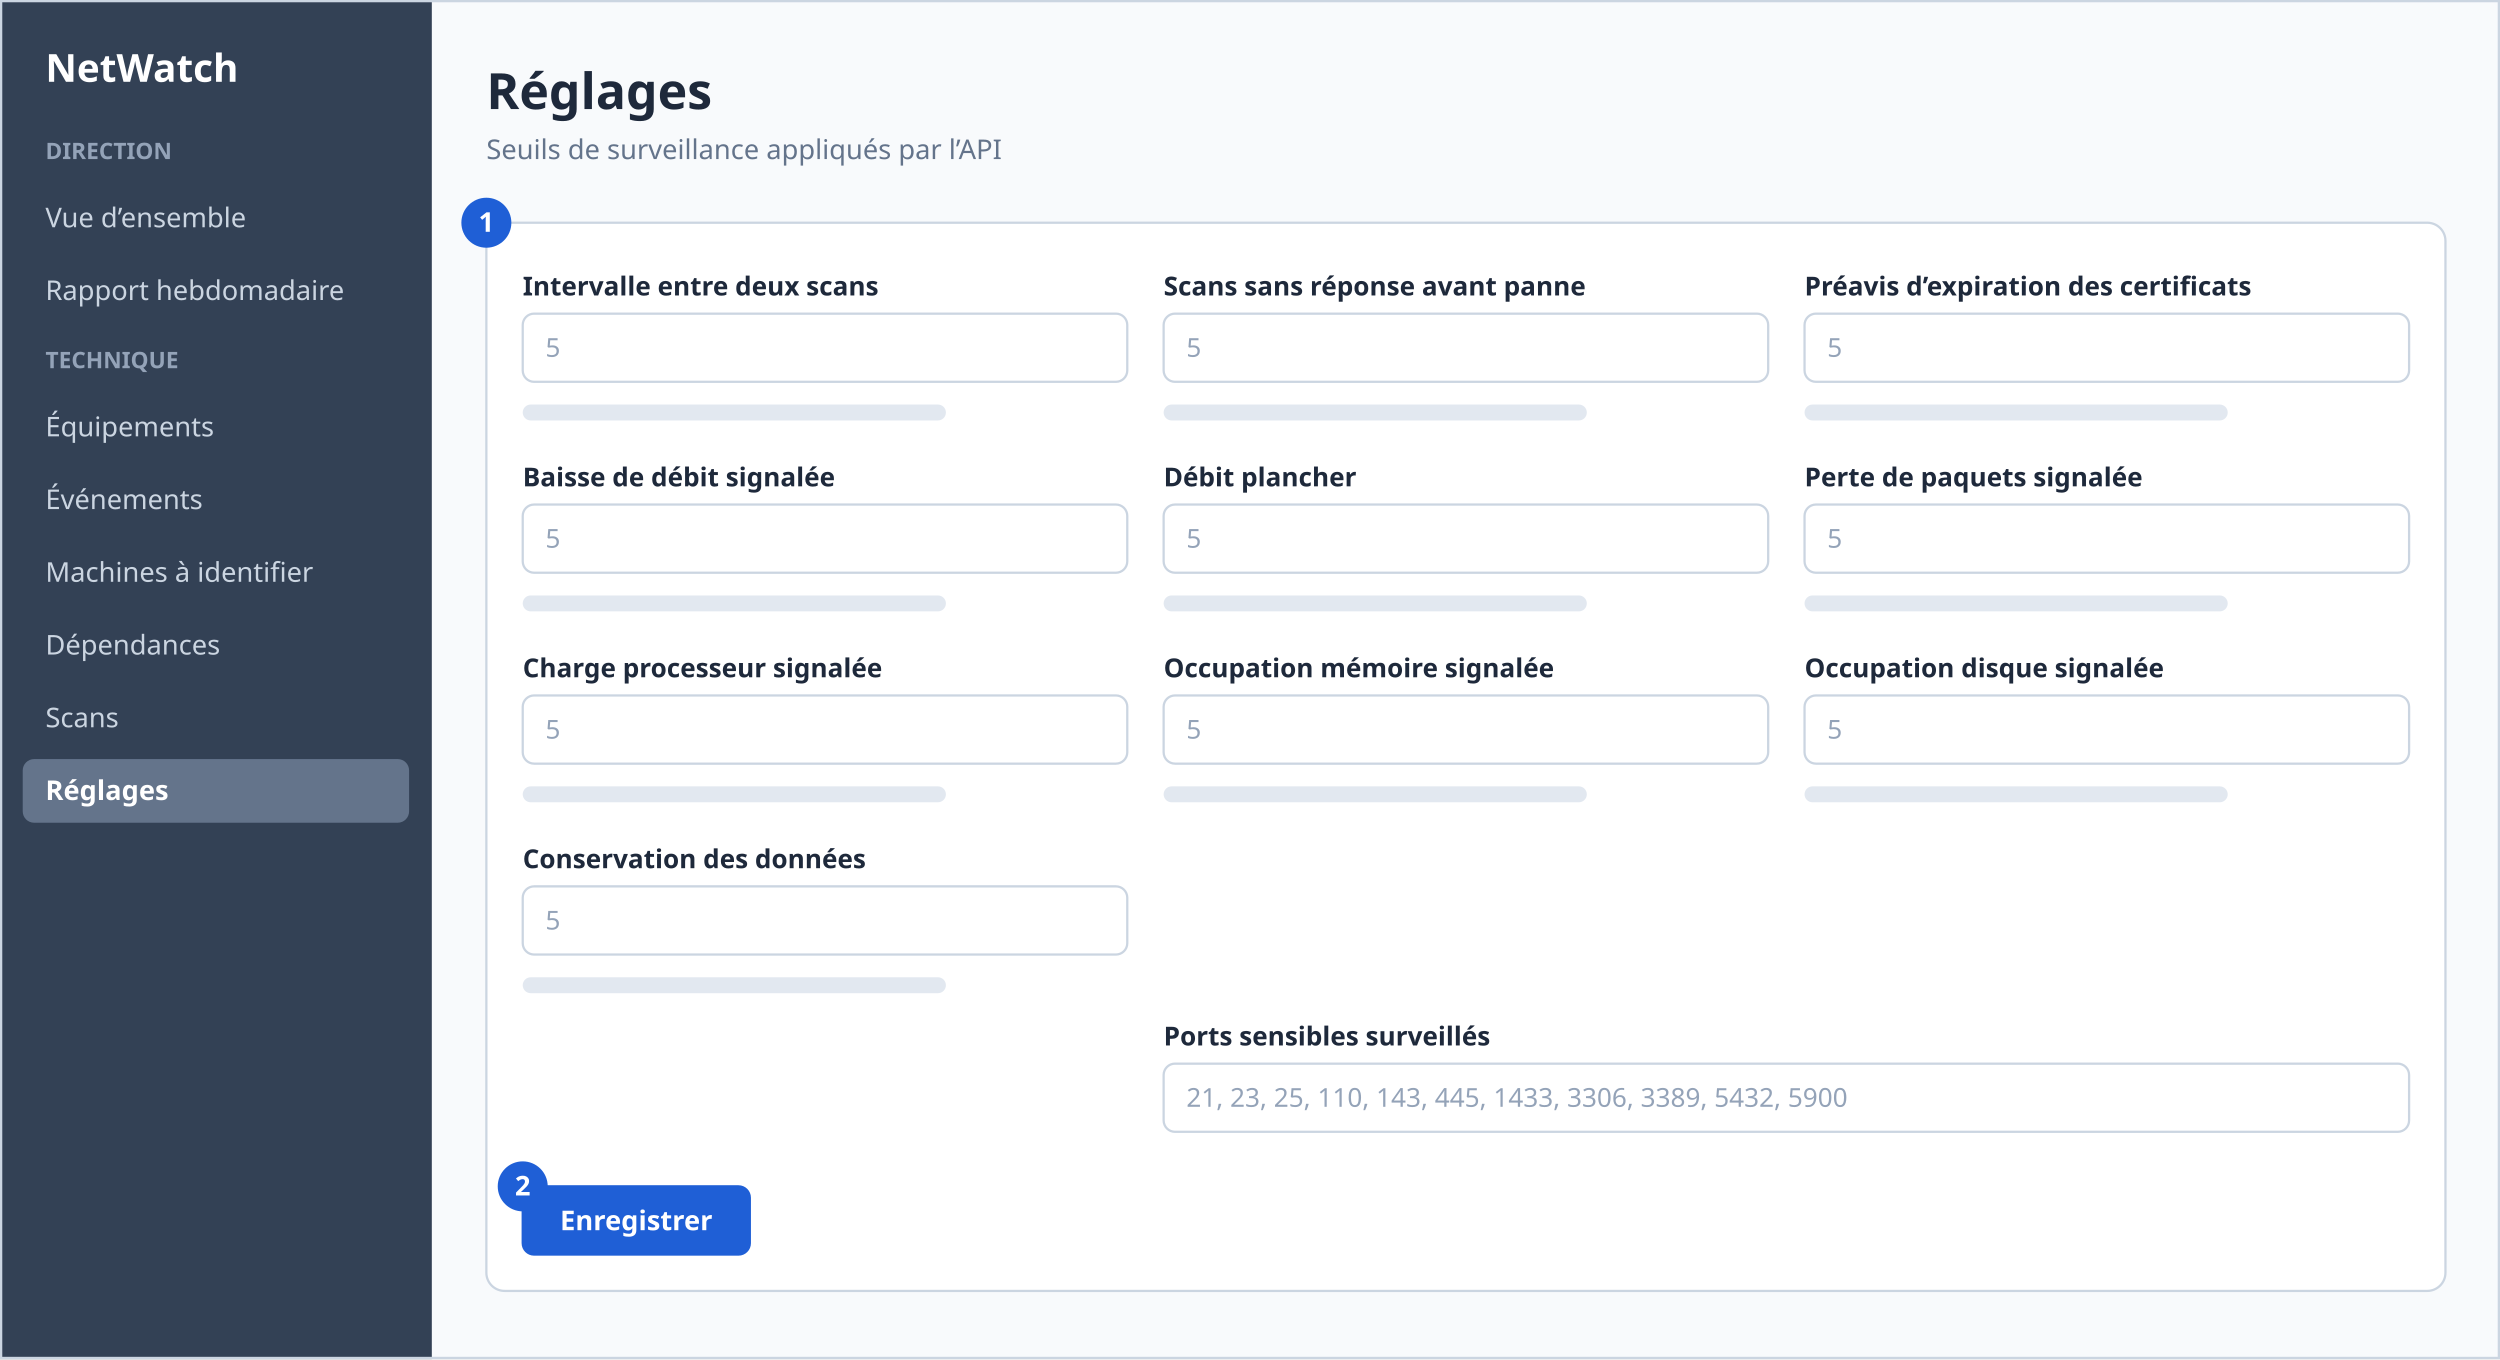
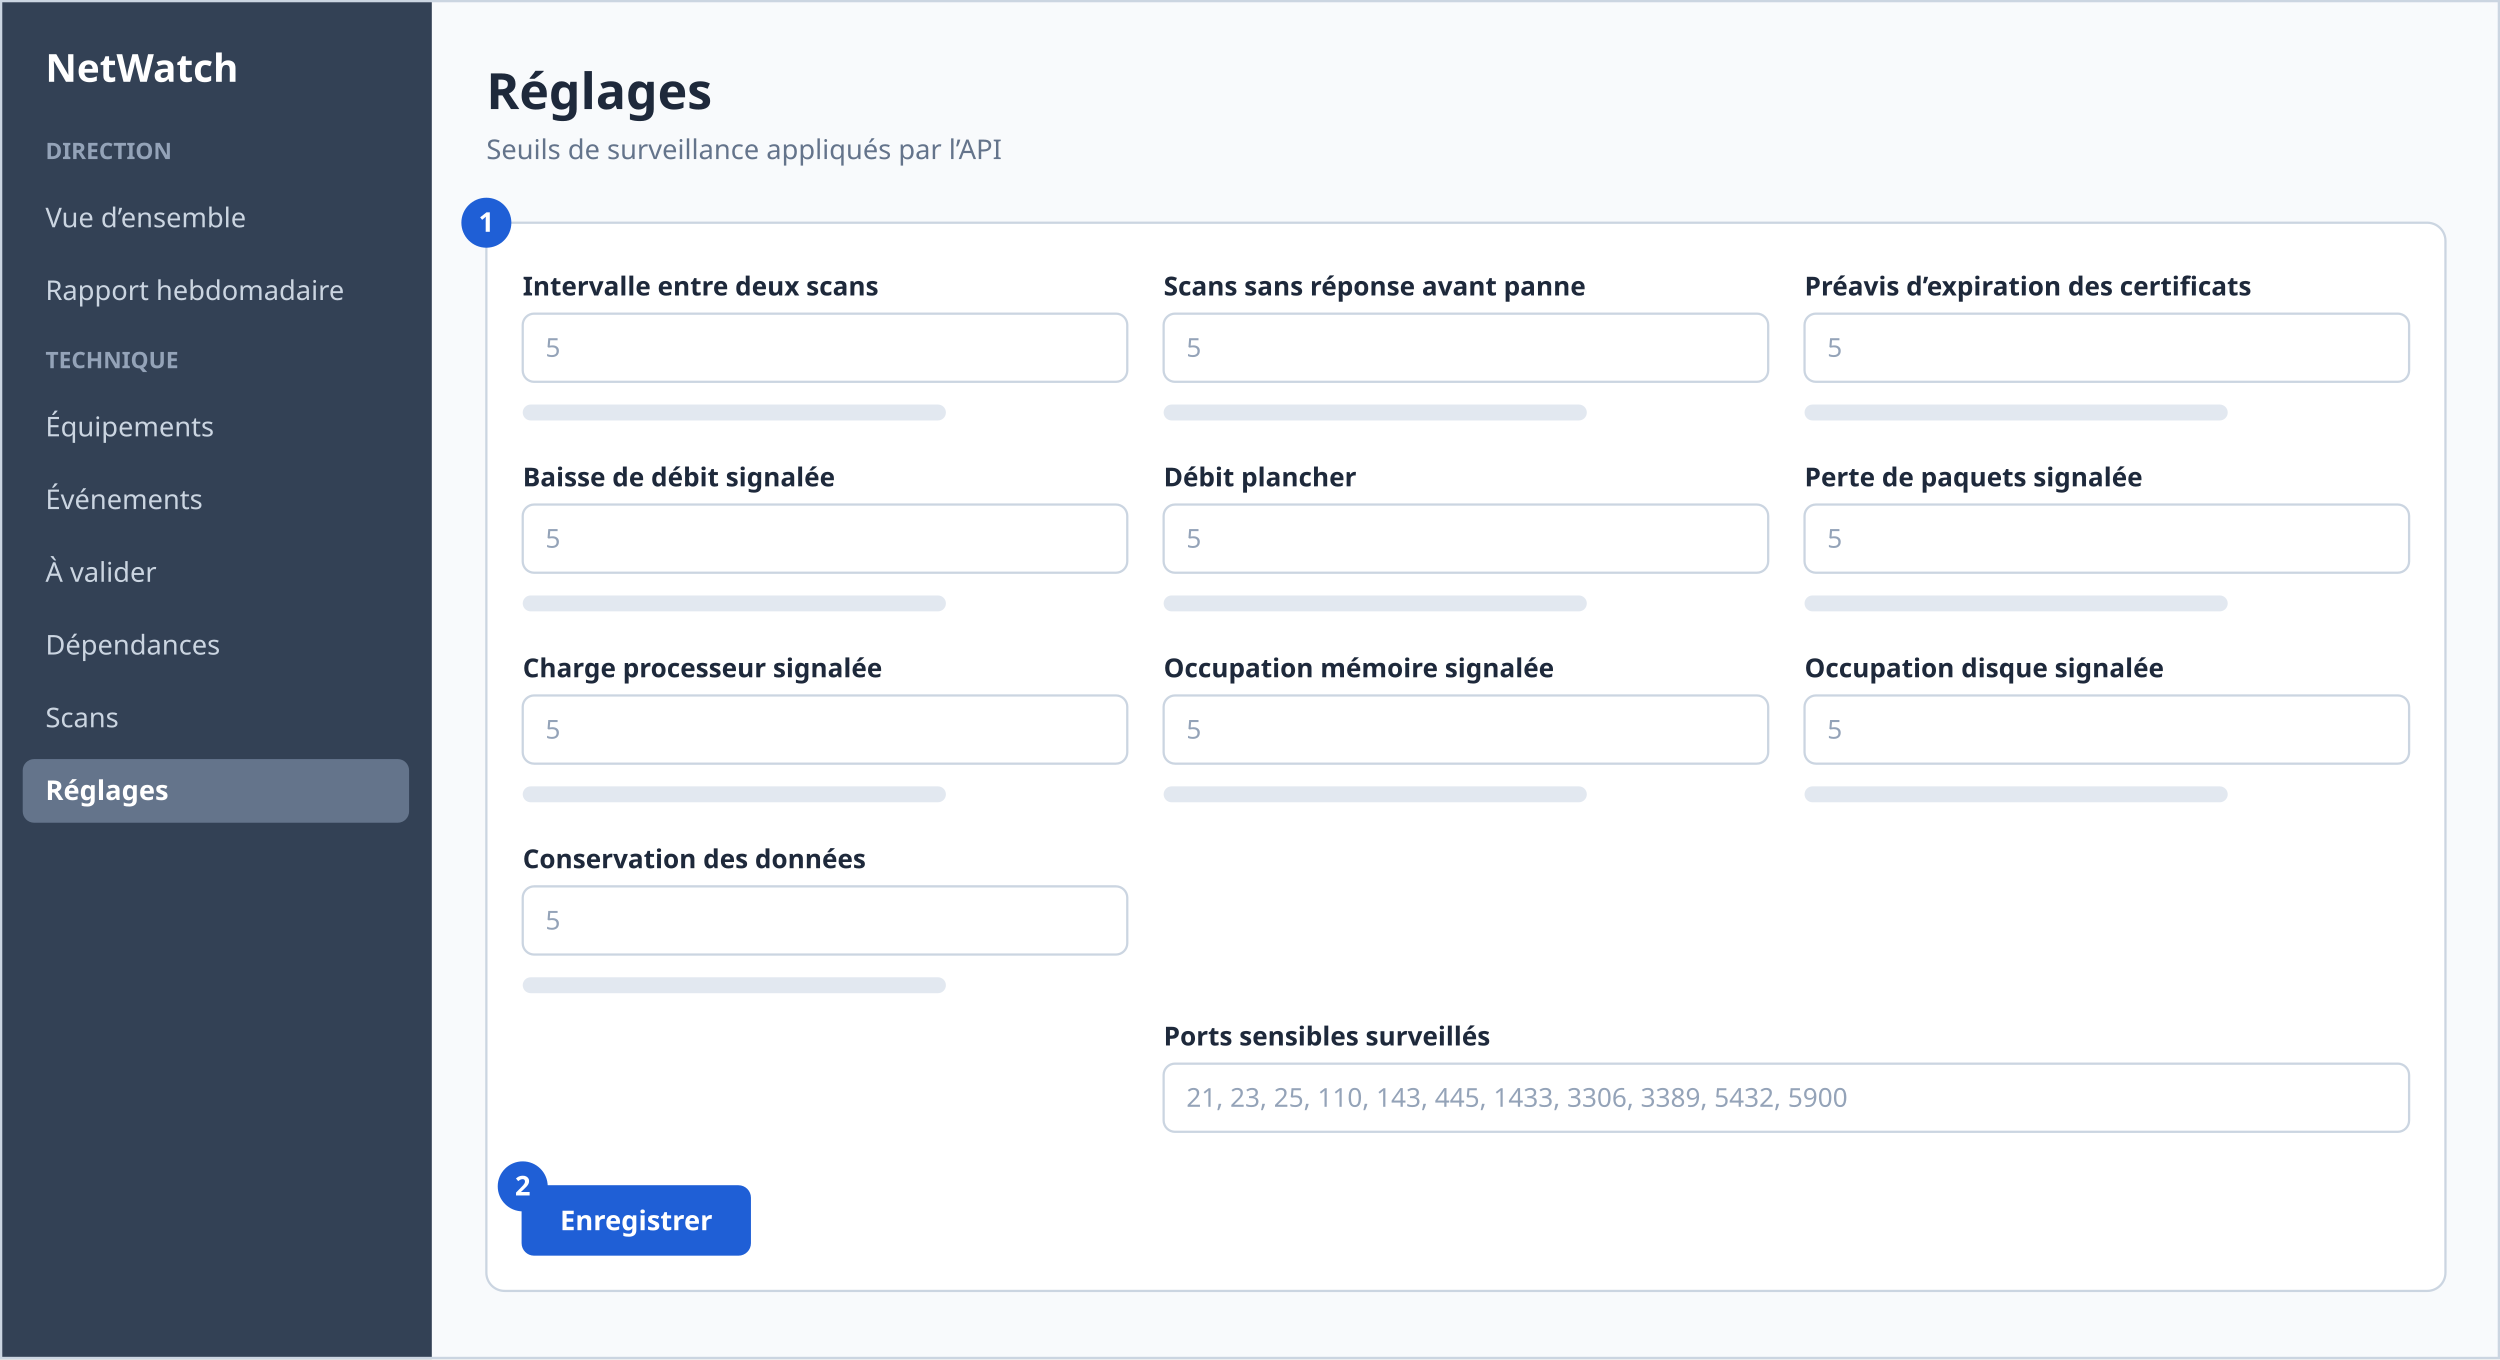
<svg xmlns="http://www.w3.org/2000/svg" viewBox="0 0 1100 598" width="1100" height="598" role="img" aria-label="Maquette : réglages" font-family="Segoe UI, system-ui, sans-serif">
  <rect width="1100" height="598" fill="#f8fafc" />
  <rect x="0" y="0" width="190" height="598" fill="#334155" />
  <text x="20" y="36" font-size="17" fill="#fff" font-weight="700" text-anchor="start">NetWatch</text>
  <text x="20" y="70" font-size="10" fill="#94a3b8" font-weight="700" text-anchor="start">DIRECTION</text>
  <text x="20" y="100" font-size="12" fill="#cbd5e1" font-weight="400" text-anchor="start">Vue d’ensemble</text>
  <text x="20" y="132" font-size="12" fill="#cbd5e1" font-weight="400" text-anchor="start">Rapport hebdomadaire</text>
  <text x="20" y="162" font-size="10" fill="#94a3b8" font-weight="700" text-anchor="start">TECHNIQUE</text>
  <text x="20" y="192" font-size="12" fill="#cbd5e1" font-weight="400" text-anchor="start">Équipements</text>
  <text x="20" y="224" font-size="12" fill="#cbd5e1" font-weight="400" text-anchor="start">Événements</text>
-   <text x="20" y="256" font-size="12" fill="#cbd5e1" font-weight="400" text-anchor="start">Machines à identifier</text>
+   <text x="20" y="256" font-size="12" fill="#cbd5e1" font-weight="400" text-anchor="start">À valider</text>
  <text x="20" y="288" font-size="12" fill="#cbd5e1" font-weight="400" text-anchor="start">Dépendances</text>
  <text x="20" y="320" font-size="12" fill="#cbd5e1" font-weight="400" text-anchor="start">Scans</text>
  <rect x="10" y="334" width="170" height="28" rx="5" fill="#64748b" />
  <text x="20" y="352" font-size="12" fill="#fff" font-weight="600" text-anchor="start">Réglages</text>
  <text x="214" y="48" font-size="22" fill="#1e293b" font-weight="700" text-anchor="start">Réglages</text>
  <text x="214" y="70" font-size="12" fill="#64748b" font-weight="400" text-anchor="start">Seuils de surveillance appliqués par l’API</text>
  <rect x="214" y="98" width="862" height="470" rx="8" fill="#fff" stroke="#cbd5e1" />
  <text x="230" y="130" font-size="11.5" fill="#1e293b" font-weight="600" text-anchor="start">Intervalle entre deux scans</text>
  <rect x="230" y="138" width="266" height="30" rx="5" fill="#fff" stroke="#cbd5e1" />
  <text x="240" y="157" font-size="11.5" fill="#94a3b8" font-weight="400" text-anchor="start">5</text>
  <rect x="230" y="178" width="186.2" height="7" rx="3.5" fill="#e2e8f0" />
  <text x="512" y="130" font-size="11.5" fill="#1e293b" font-weight="600" text-anchor="start">Scans sans réponse avant panne</text>
  <rect x="512" y="138" width="266" height="30" rx="5" fill="#fff" stroke="#cbd5e1" />
  <text x="522" y="157" font-size="11.5" fill="#94a3b8" font-weight="400" text-anchor="start">5</text>
  <rect x="512" y="178" width="186.2" height="7" rx="3.5" fill="#e2e8f0" />
  <text x="794" y="130" font-size="11.5" fill="#1e293b" font-weight="600" text-anchor="start">Préavis d’expiration des certificats</text>
  <rect x="794" y="138" width="266" height="30" rx="5" fill="#fff" stroke="#cbd5e1" />
  <text x="804" y="157" font-size="11.5" fill="#94a3b8" font-weight="400" text-anchor="start">5</text>
  <rect x="794" y="178" width="186.2" height="7" rx="3.5" fill="#e2e8f0" />
  <text x="230" y="214" font-size="11.5" fill="#1e293b" font-weight="600" text-anchor="start">Baisse de débit signalée</text>
  <rect x="230" y="222" width="266" height="30" rx="5" fill="#fff" stroke="#cbd5e1" />
  <text x="240" y="241" font-size="11.5" fill="#94a3b8" font-weight="400" text-anchor="start">5</text>
  <rect x="230" y="262" width="186.2" height="7" rx="3.5" fill="#e2e8f0" />
  <text x="512" y="214" font-size="11.5" fill="#1e293b" font-weight="600" text-anchor="start">Débit plancher</text>
  <rect x="512" y="222" width="266" height="30" rx="5" fill="#fff" stroke="#cbd5e1" />
  <text x="522" y="241" font-size="11.5" fill="#94a3b8" font-weight="400" text-anchor="start">5</text>
  <rect x="512" y="262" width="186.2" height="7" rx="3.5" fill="#e2e8f0" />
  <text x="794" y="214" font-size="11.5" fill="#1e293b" font-weight="600" text-anchor="start">Perte de paquets signalée</text>
  <rect x="794" y="222" width="266" height="30" rx="5" fill="#fff" stroke="#cbd5e1" />
  <text x="804" y="241" font-size="11.5" fill="#94a3b8" font-weight="400" text-anchor="start">5</text>
  <rect x="794" y="262" width="186.2" height="7" rx="3.5" fill="#e2e8f0" />
  <text x="230" y="298" font-size="11.5" fill="#1e293b" font-weight="600" text-anchor="start">Charge processeur signalée</text>
  <rect x="230" y="306" width="266" height="30" rx="5" fill="#fff" stroke="#cbd5e1" />
  <text x="240" y="325" font-size="11.5" fill="#94a3b8" font-weight="400" text-anchor="start">5</text>
  <rect x="230" y="346" width="186.2" height="7" rx="3.5" fill="#e2e8f0" />
  <text x="512" y="298" font-size="11.5" fill="#1e293b" font-weight="600" text-anchor="start">Occupation mémoire signalée</text>
  <rect x="512" y="306" width="266" height="30" rx="5" fill="#fff" stroke="#cbd5e1" />
  <text x="522" y="325" font-size="11.5" fill="#94a3b8" font-weight="400" text-anchor="start">5</text>
  <rect x="512" y="346" width="186.2" height="7" rx="3.5" fill="#e2e8f0" />
  <text x="794" y="298" font-size="11.5" fill="#1e293b" font-weight="600" text-anchor="start">Occupation disque signalée</text>
  <rect x="794" y="306" width="266" height="30" rx="5" fill="#fff" stroke="#cbd5e1" />
  <text x="804" y="325" font-size="11.5" fill="#94a3b8" font-weight="400" text-anchor="start">5</text>
  <rect x="794" y="346" width="186.2" height="7" rx="3.5" fill="#e2e8f0" />
  <text x="230" y="382" font-size="11.5" fill="#1e293b" font-weight="600" text-anchor="start">Conservation des données</text>
  <rect x="230" y="390" width="266" height="30" rx="5" fill="#fff" stroke="#cbd5e1" />
  <text x="240" y="409" font-size="11.5" fill="#94a3b8" font-weight="400" text-anchor="start">5</text>
  <rect x="230" y="430" width="186.2" height="7" rx="3.5" fill="#e2e8f0" />
  <text x="512" y="460" font-size="11.5" fill="#1e293b" font-weight="600" text-anchor="start">Ports sensibles surveillés</text>
  <rect x="512" y="468" width="548" height="30" rx="5" fill="#fff" stroke="#cbd5e1" />
  <text x="522" y="487" font-size="11.5" fill="#94a3b8" font-weight="400" text-anchor="start">21, 23, 25, 110, 143, 445, 1433, 3306, 3389, 5432, 5900</text>
  <rect x="230" y="522" width="99.92" height="30" rx="5" fill="#1f5fd6" stroke="#1f5fd6" />
  <text x="279.96" y="541.286" font-size="12" fill="#fff" font-weight="600" text-anchor="middle">Enregistrer</text>
  <g>
    <circle cx="214" cy="98" r="11" fill="#1f5fd6" />
    <text x="214" y="102" font-size="12" fill="#fff" font-weight="700" text-anchor="middle">1</text>
  </g>
  <g>
    <circle cx="230" cy="522" r="11" fill="#1f5fd6" />
    <text x="230" y="526" font-size="12" fill="#fff" font-weight="700" text-anchor="middle">2</text>
  </g>
  <rect x="0.5" y="0.5" width="1099" height="597" fill="none" stroke="#cbd5e1" />
</svg>
